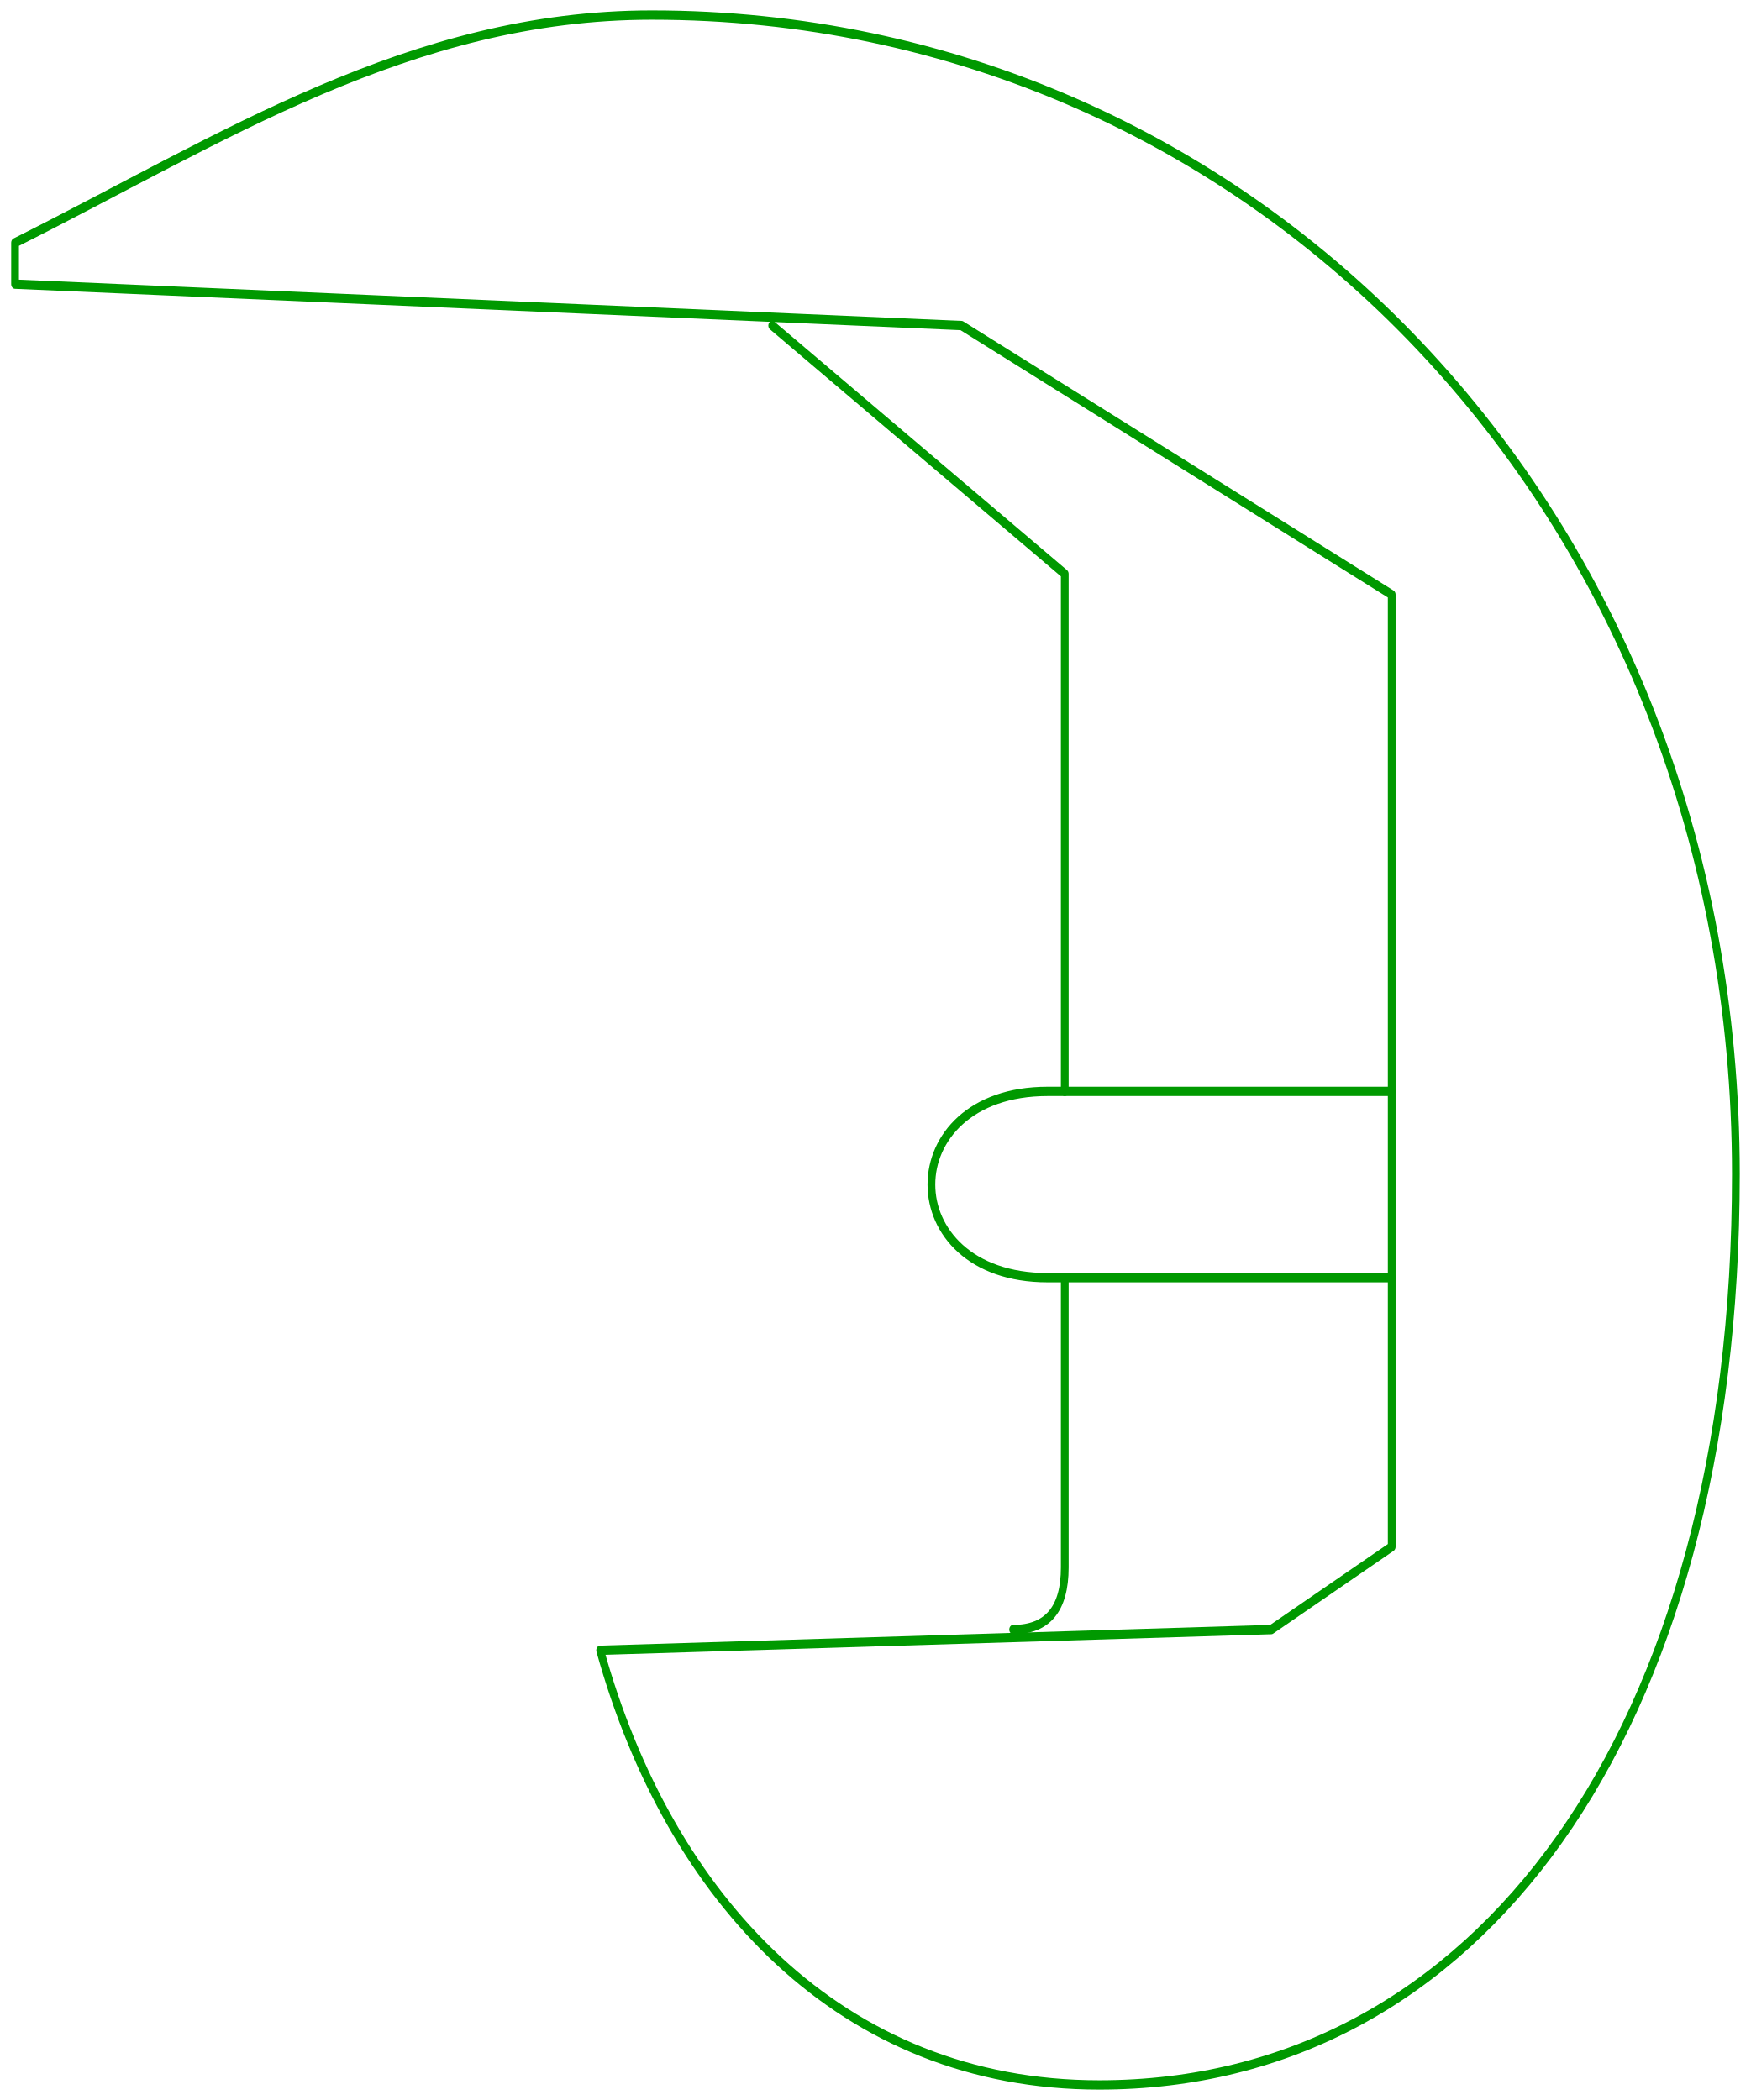
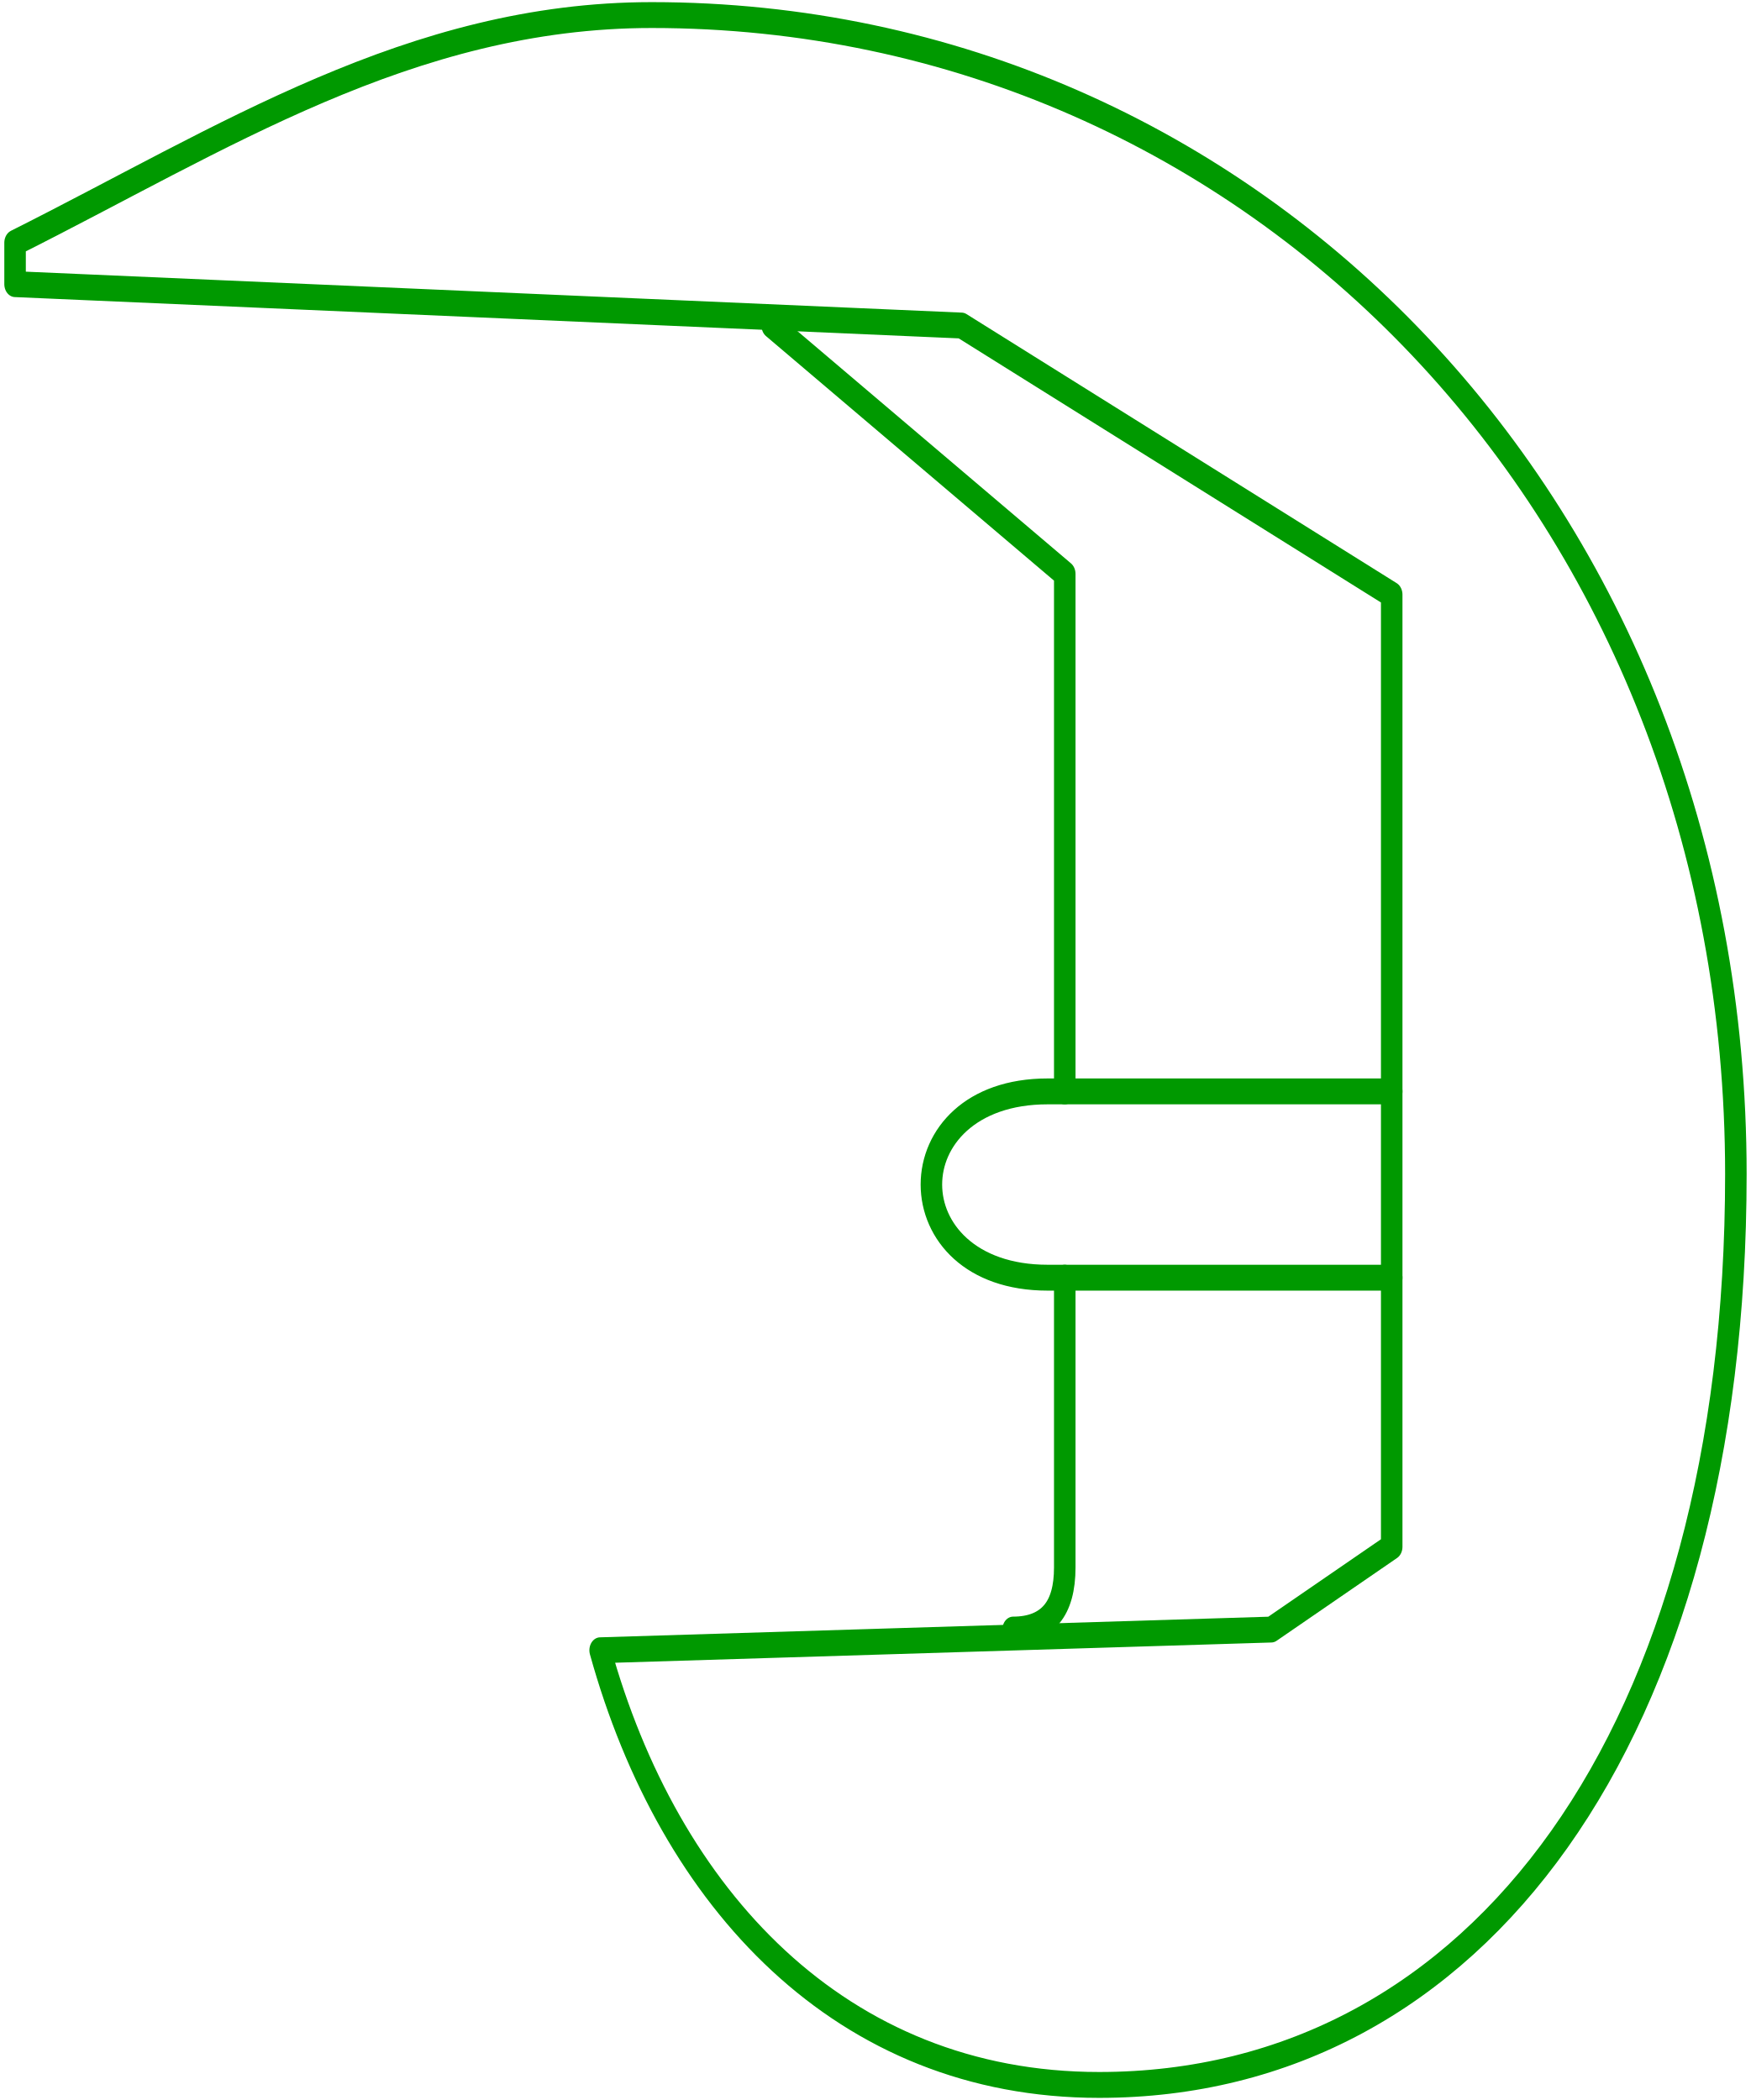
<svg xmlns="http://www.w3.org/2000/svg" width="58.1mm" height="69.7mm" viewBox="-0.5 -0.5 58.1 69.7">
-   <g id="femoral-lateral-size-5" transform="scale(0.571 0.687)" fill="none" stroke="#009900" stroke-width="0.45" stroke-linecap="round" stroke-linejoin="round">
+   <g id="femoral-lateral-size-5" transform="scale(0.571 0.687)" fill="none" stroke="#009900" stroke-width="1.25" stroke-linecap="round" stroke-linejoin="round">
    <path d="M0 11      C12 6 23 0 37 0      C72 0 100 24 100 56      C100 83 85 100 63 100      C48 100 38 91 34 79      L73 78 L80 74 L80 28 L55 15 L0 13 Z" />
    <path d="M44 15 L61 27 L61 52" />
    <path d="M61 61 L61 75 Q61 78 58 78" />
    <path d="M80 52 H60 C51 52 51 61 60 61 H80" />
  </g>
</svg>
